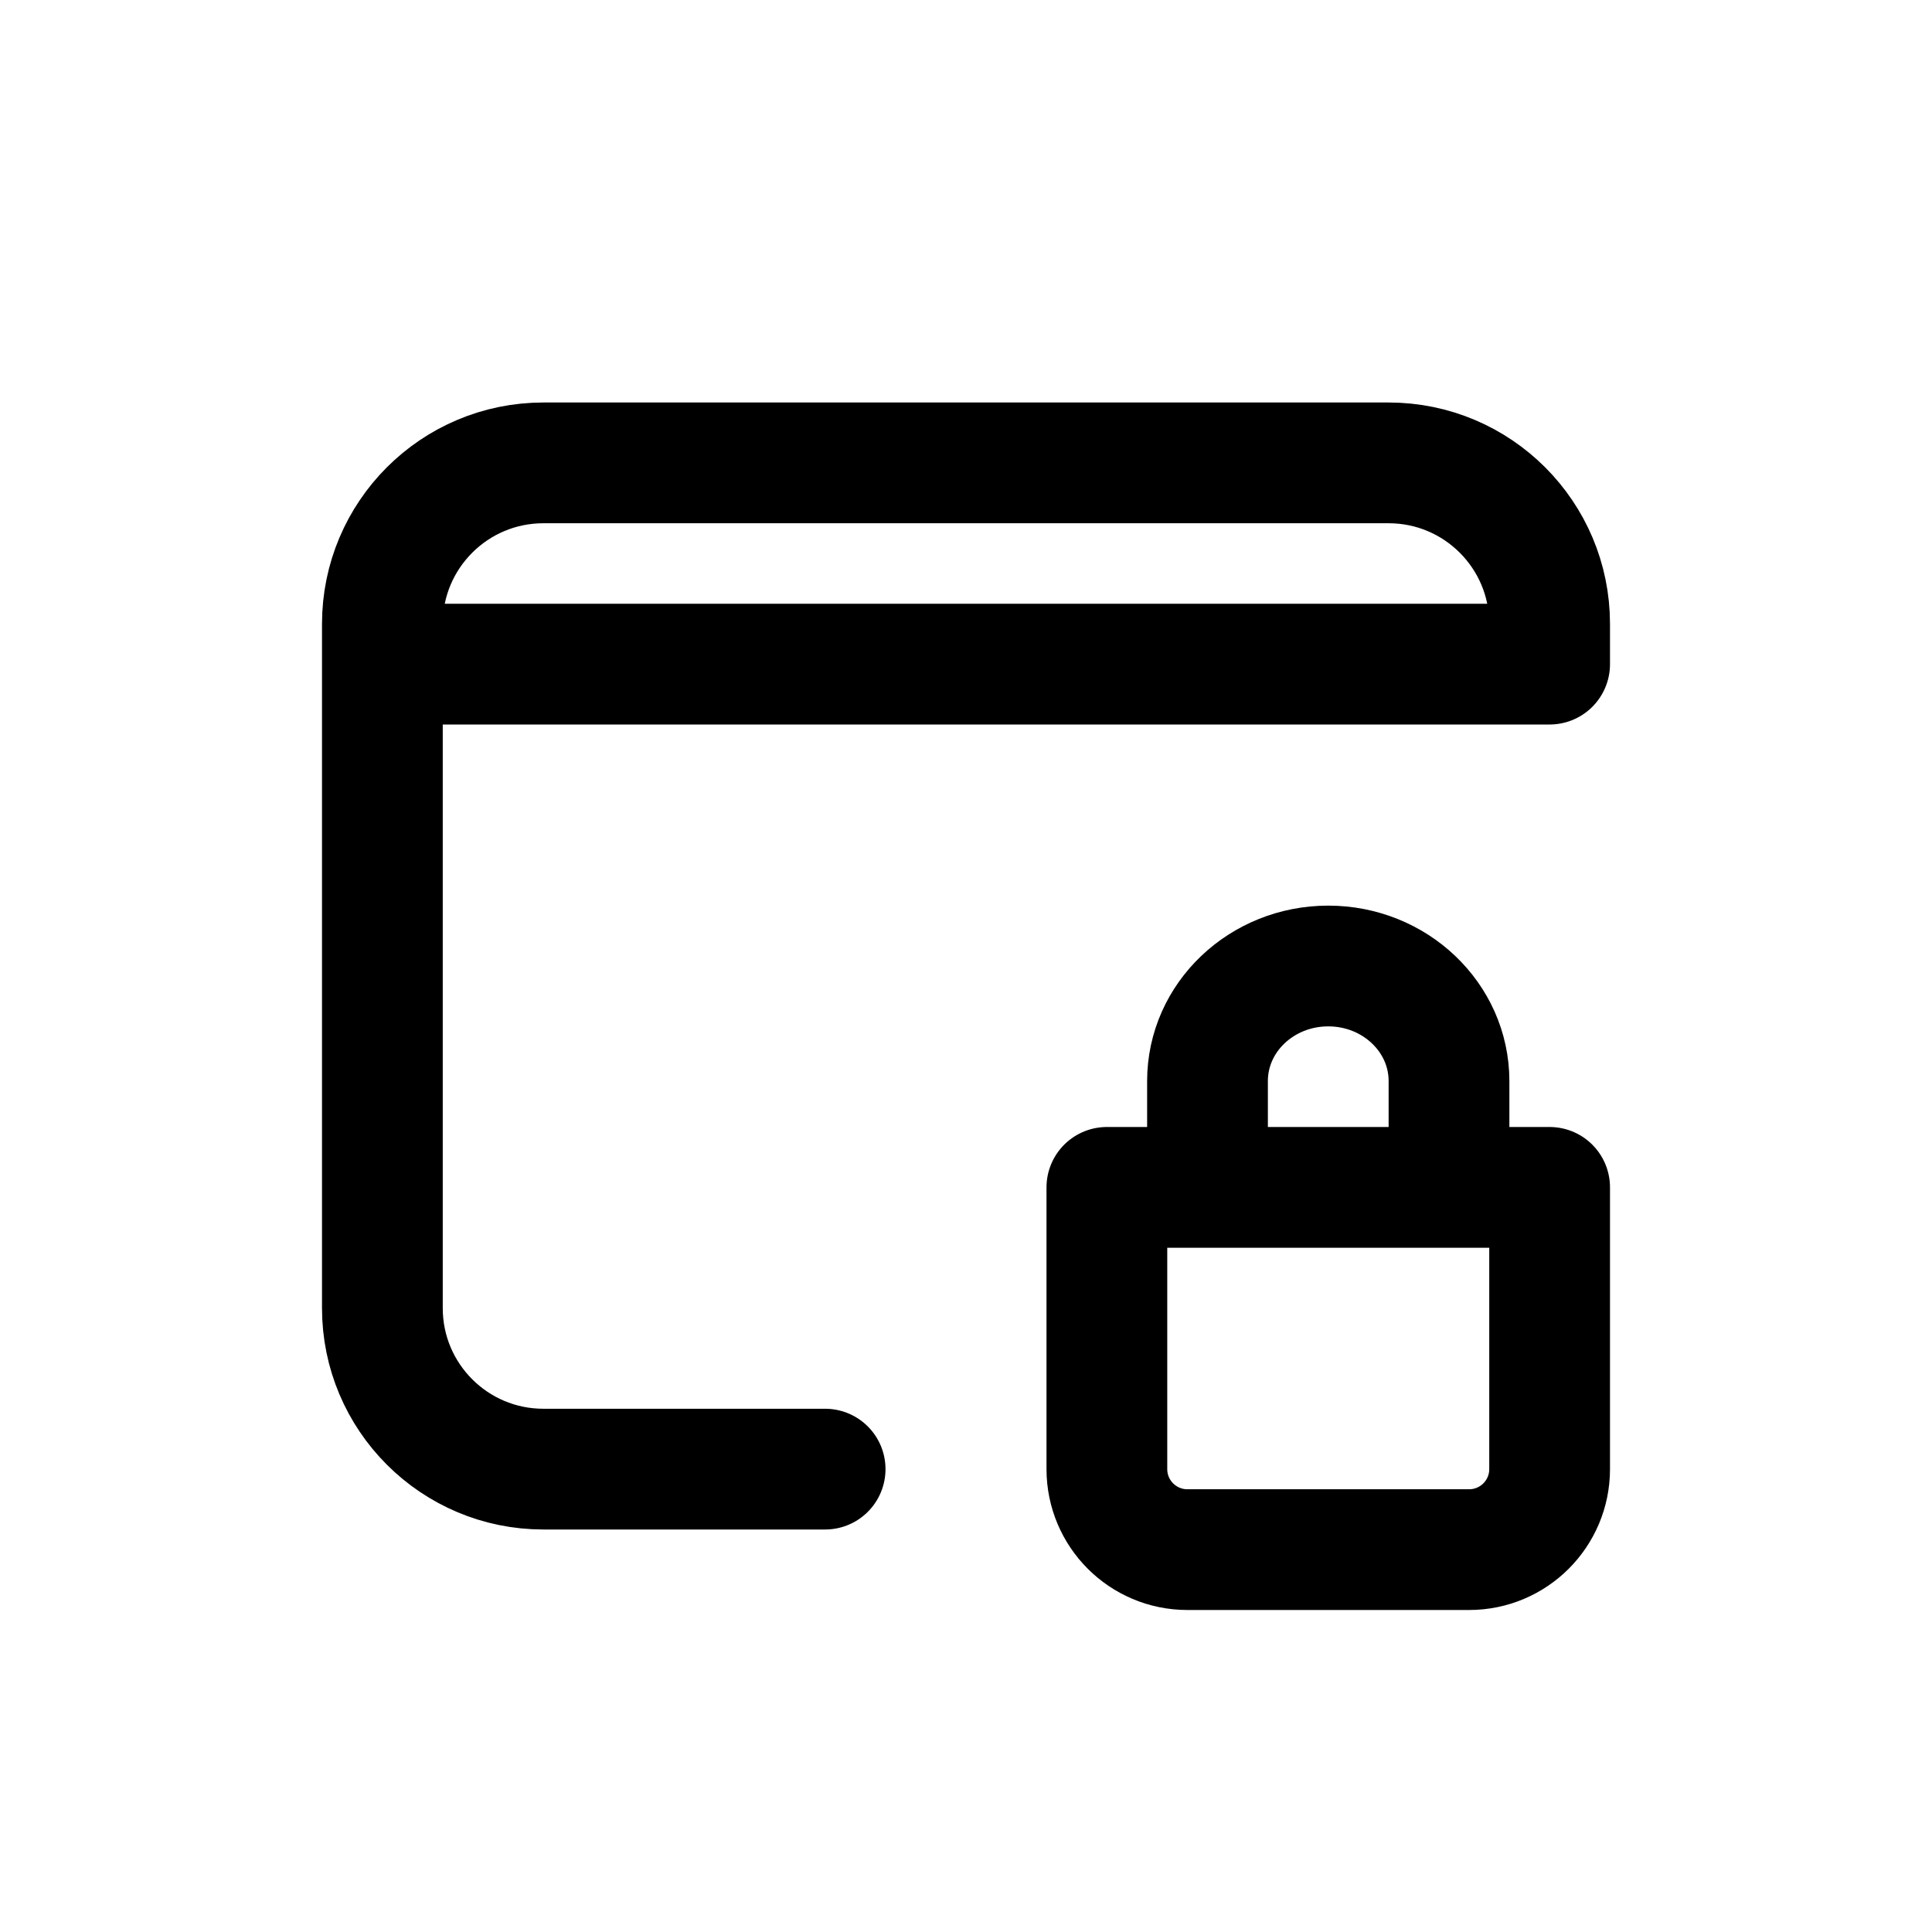
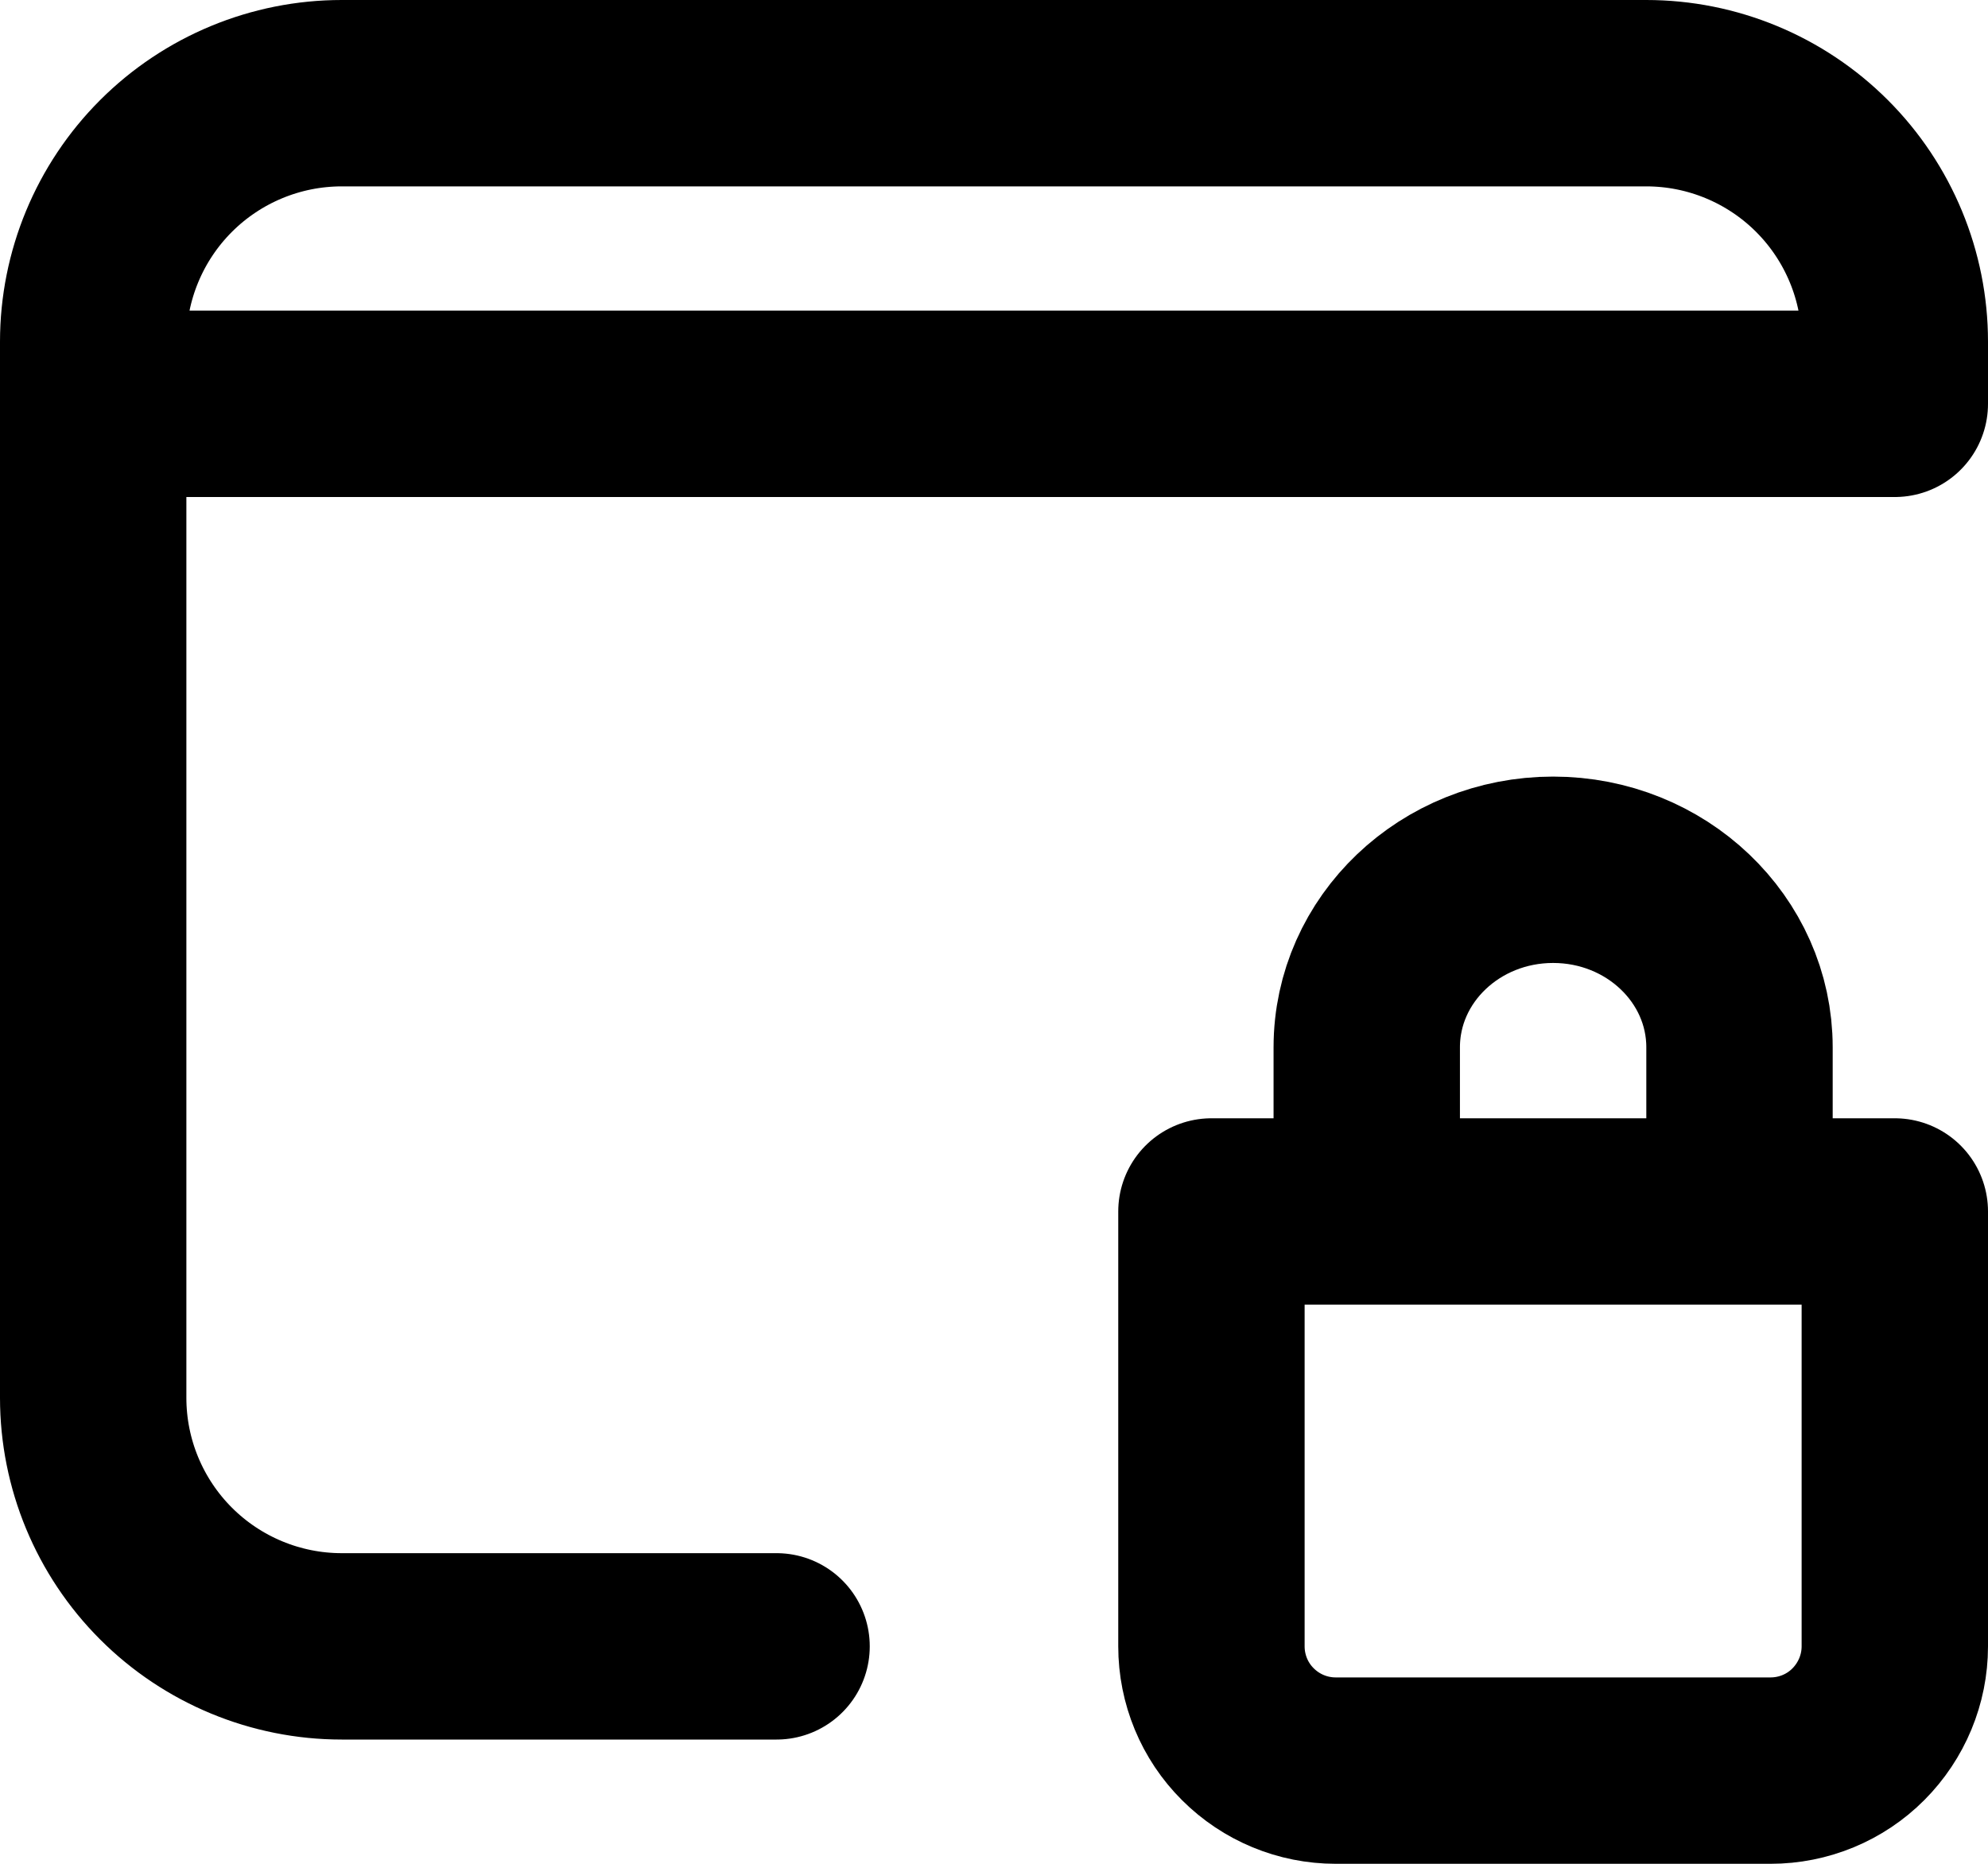
- <svg xmlns="http://www.w3.org/2000/svg" width="24" height="24" fill="none" viewBox="0 0 24 24">
-   <path stroke="currentColor" stroke-linecap="round" stroke-linejoin="round" stroke-width="1.5" d="M4.75 8.25v8a2 2 0 0 0 2 2h3.5m-5.5-10v-.5a2 2 0 0 1 2-2h10.5a2 2 0 0 1 2 2v.5H4.75ZM15 14.5v-1.071c0-.79.672-1.429 1.5-1.429s1.5.64 1.5 1.429V14.5m-4.25.25v3.5a1 1 0 0 0 1 1h3.5a1 1 0 0 0 1-1v-3.5h-5.5Z" />
+ <svg xmlns="http://www.w3.org/2000/svg" fill="none" height="15" viewBox="0 0 16 15" width="16">
+   <path d="m.75 3.25v8c0 .53.211 1.039.586 1.414.375.375.884.586 1.414.586h3.5m-5.5-10v-.5c0-.53.211-1.039.586-1.414.375-.375.884-.586 1.414-.586h10.5c.53 0 1.039.211 1.414.586.375.375.586.884.586 1.414v.5zm10.25 6.25v-1.071c0-.79.672-1.429 1.5-1.429s1.5.64 1.5 1.429v1.071m-4.25.25v3.5c0 .265.105.52.293.707.188.188.442.293.707.293h3.5c.265 0 .52-.105.707-.293s.293-.442.293-.707v-3.5z" stroke="#000" stroke-linecap="round" stroke-linejoin="round" stroke-width="1.5" />
</svg>
